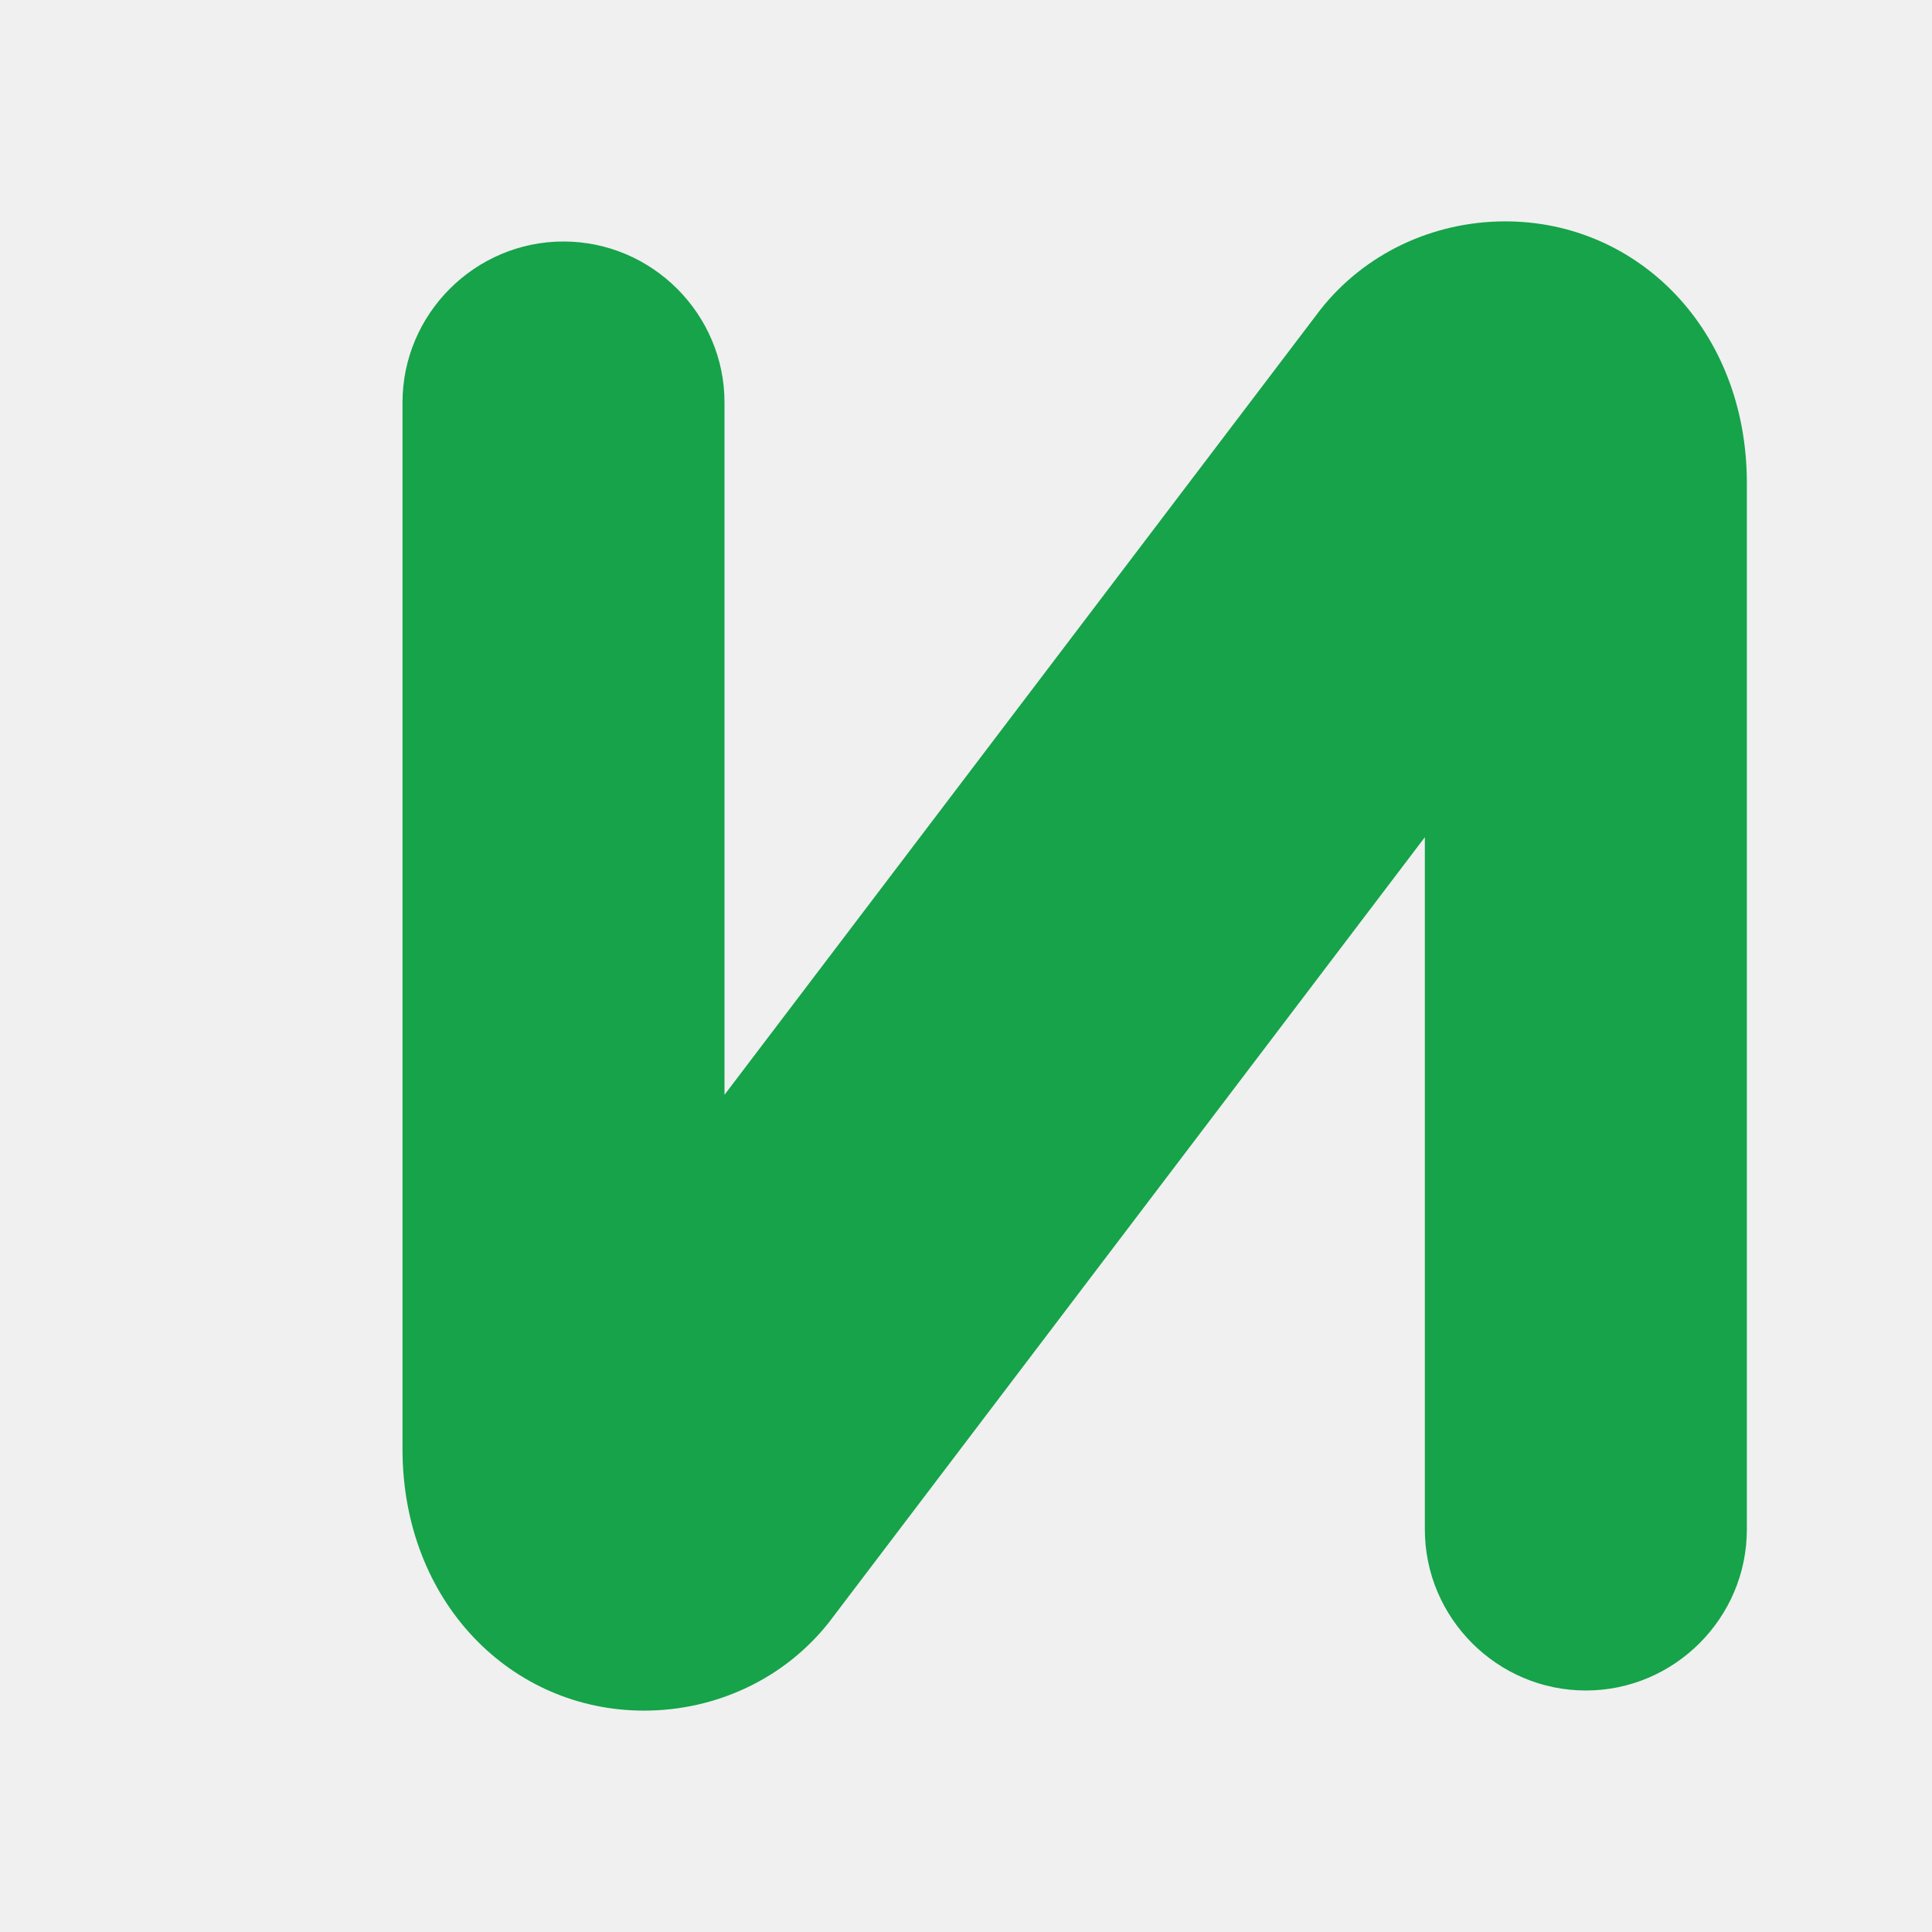
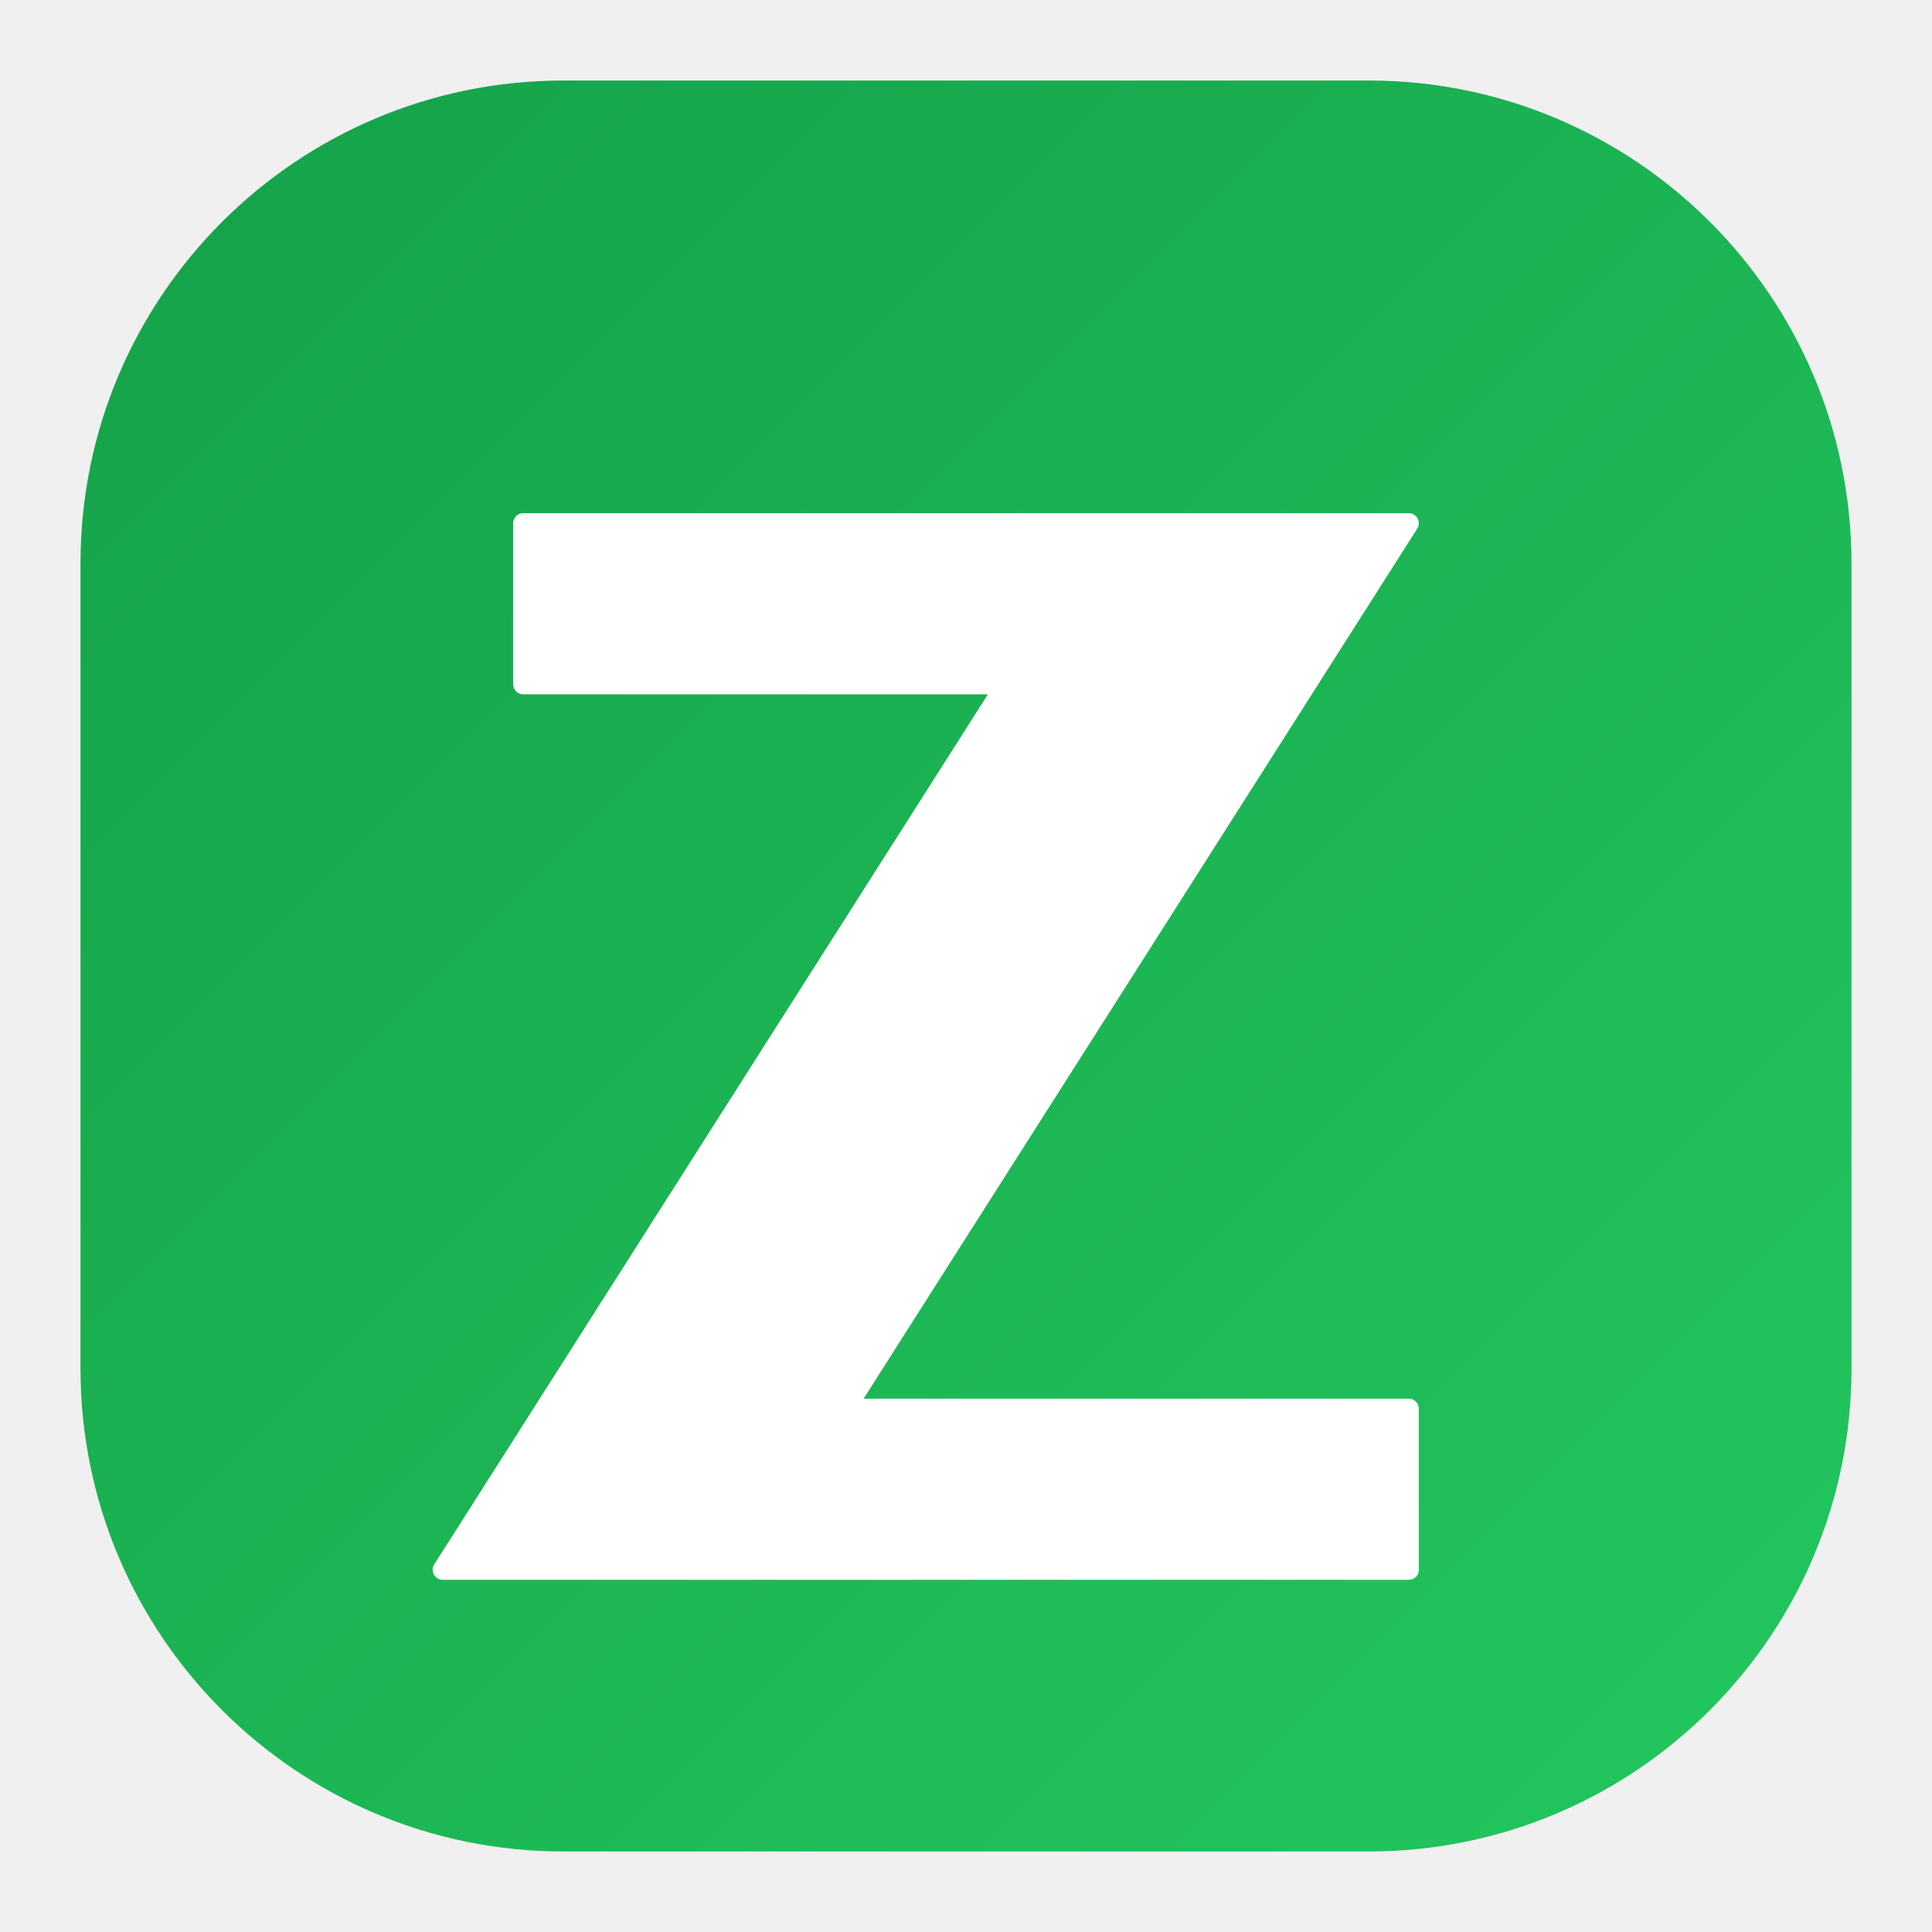
- <svg xmlns="http://www.w3.org/2000/svg" viewBox="0 0 48 48" role="img" aria-label="GradeX">
+ <svg xmlns="http://www.w3.org/2000/svg" viewBox="0 0 48 48" role="img" aria-label="Gradez">
  <defs>
-     <linearGradient id="nexora-favicon" x1="6" y1="6" x2="42" y2="42">
+     <linearGradient id="gradez-favicon" x1="4" y1="4" x2="44" y2="44" gradientUnits="userSpaceOnUse">
      <stop stop-color="#16a34a" />
      <stop offset="1" stop-color="#22c55e" />
    </linearGradient>
  </defs>
-   <path fill="url(#nexora-favicon)" d="M10 38V10c0-2.2 1.8-4 4-4s4 1.8 4 4v17.2l14.8-19.5c1.1-1.4 2.8-2.2 4.6-2.2 3.3 0 6 2.7 6 6.5V38c0 2.2-1.8 4-4 4s-4-1.8-4-4V20.8L20.6 40.3c-1.1 1.4-2.8 2.2-4.6 2.2-3.3 0-6-2.7-6-6.5z" />
+   <rect x="2" y="2" width="44" height="44" rx="12" fill="url(#gradez-favicon)" />
+   <path fill="#ffffff" d="M13 13h22l-14 22h14v4H11l14-22H13z" stroke="#ffffff" stroke-width="0.5" stroke-linejoin="round" />
</svg>
